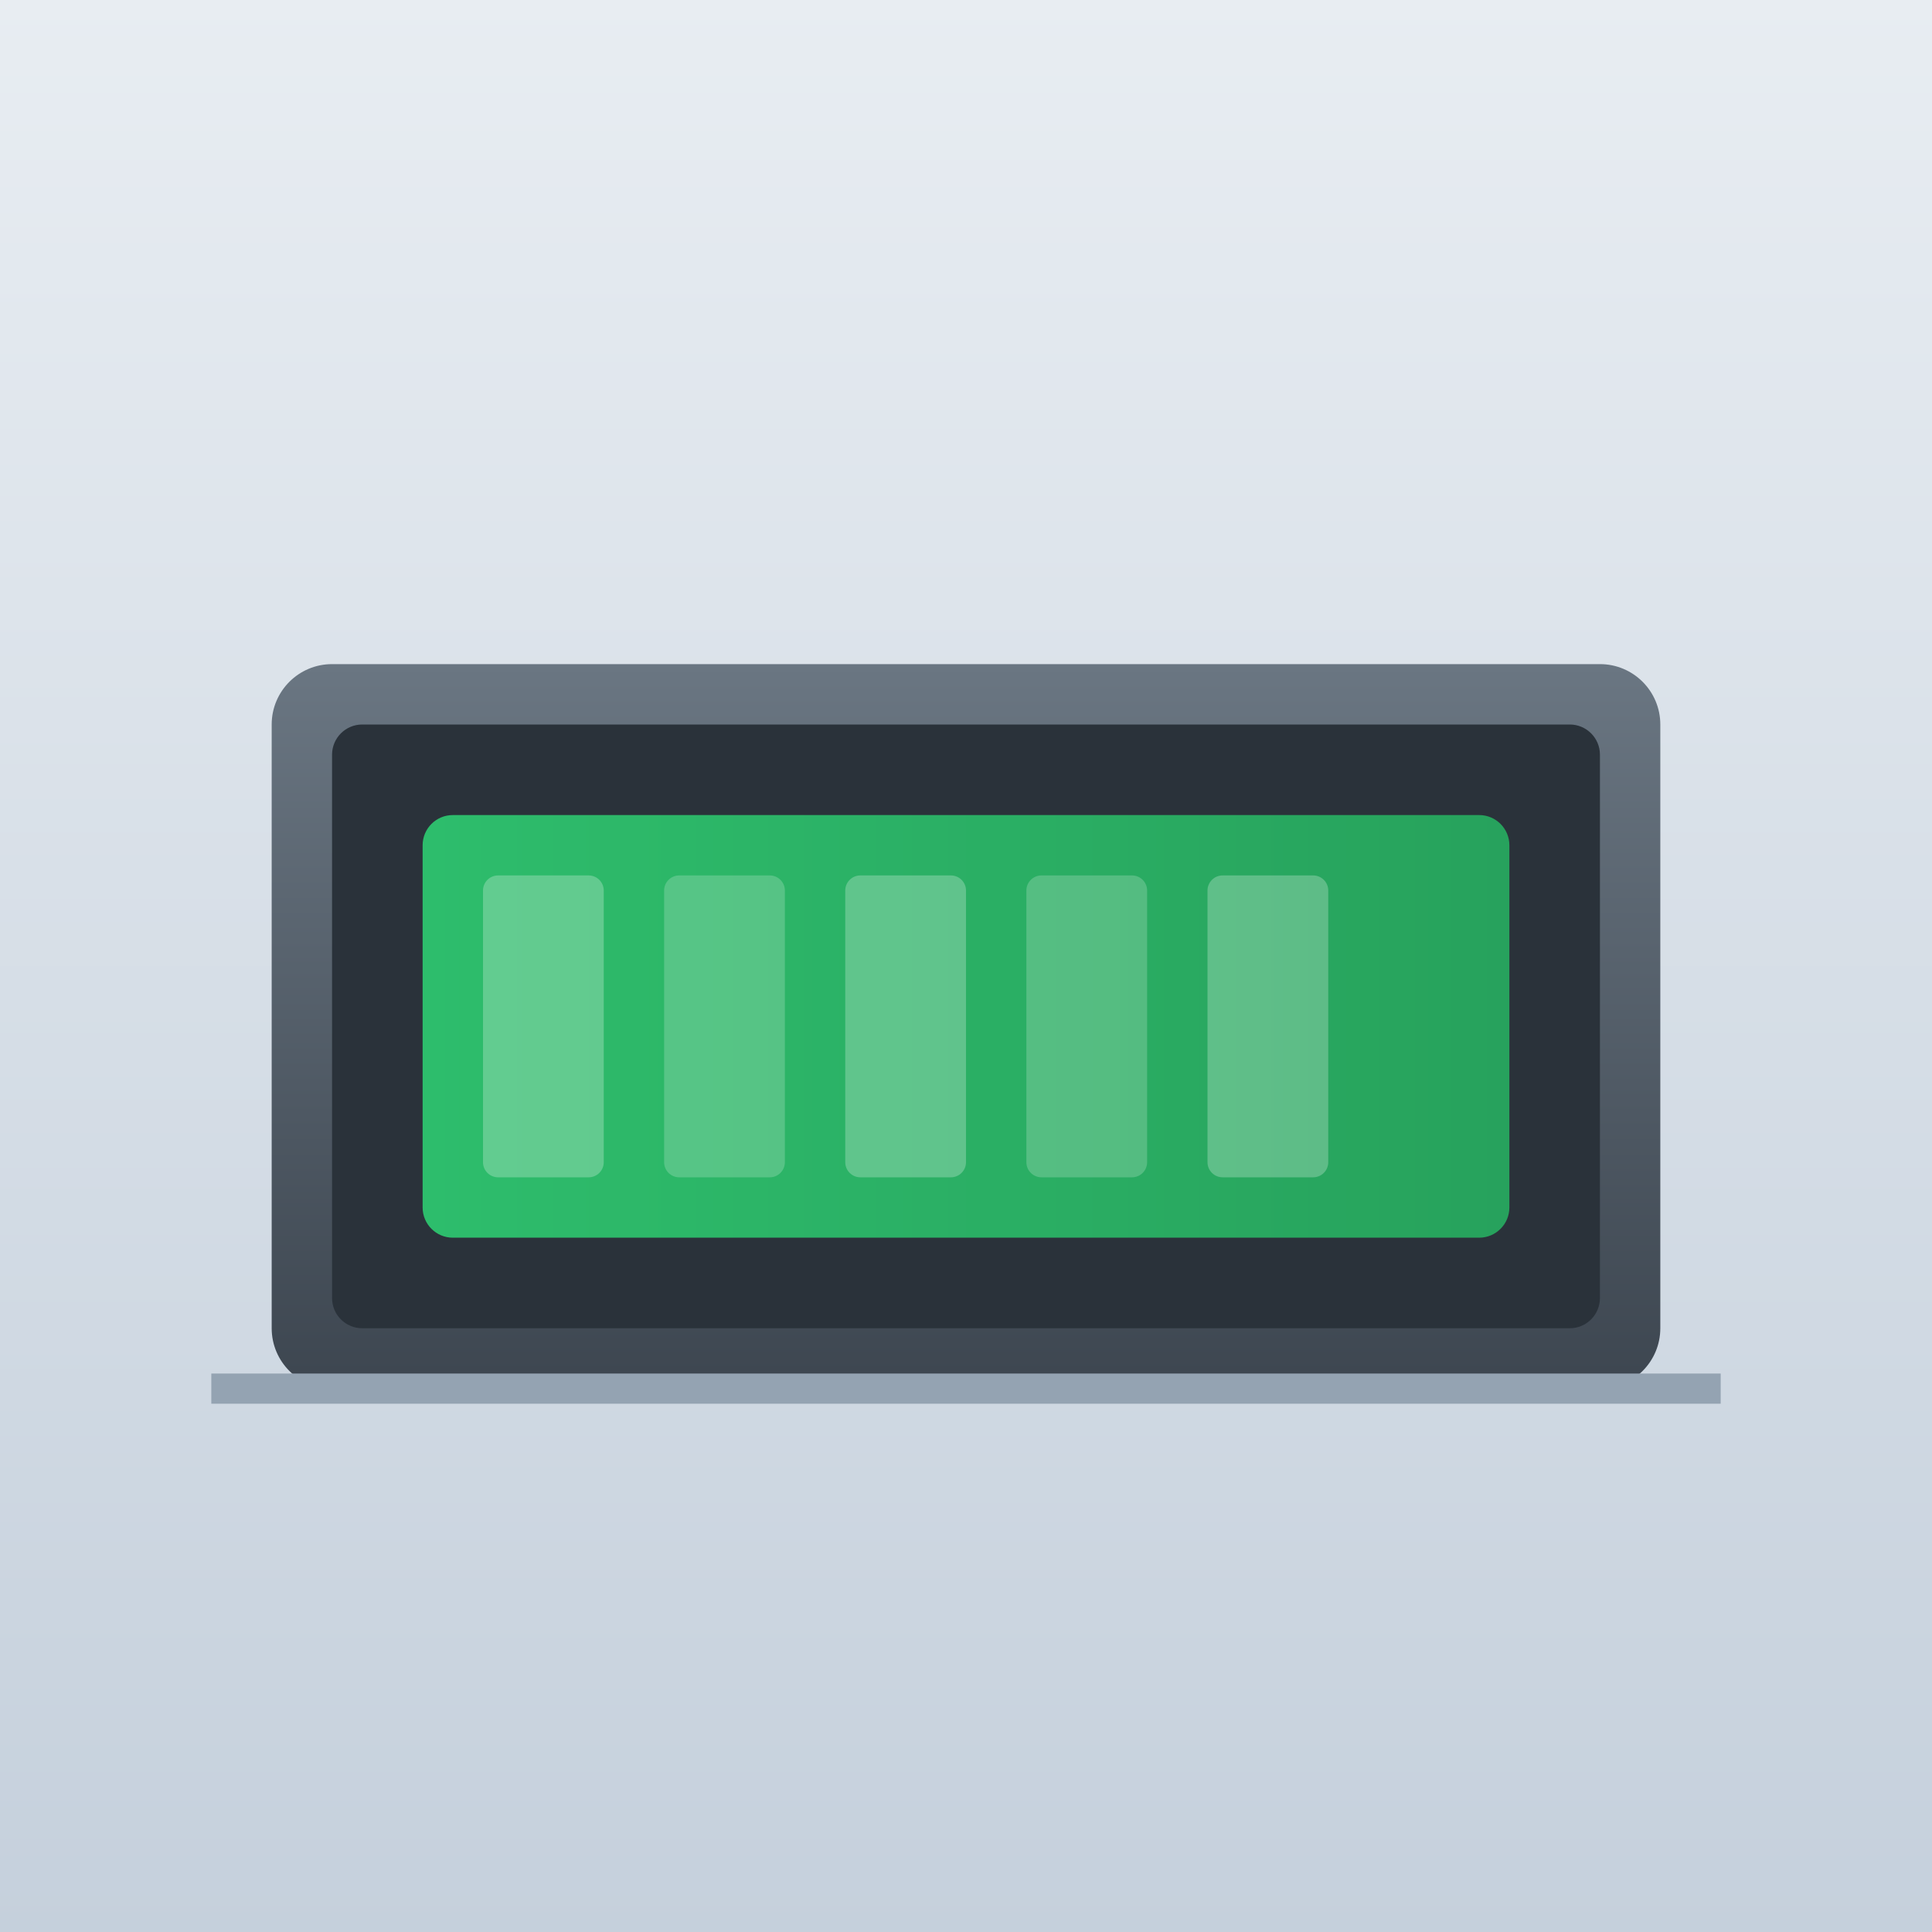
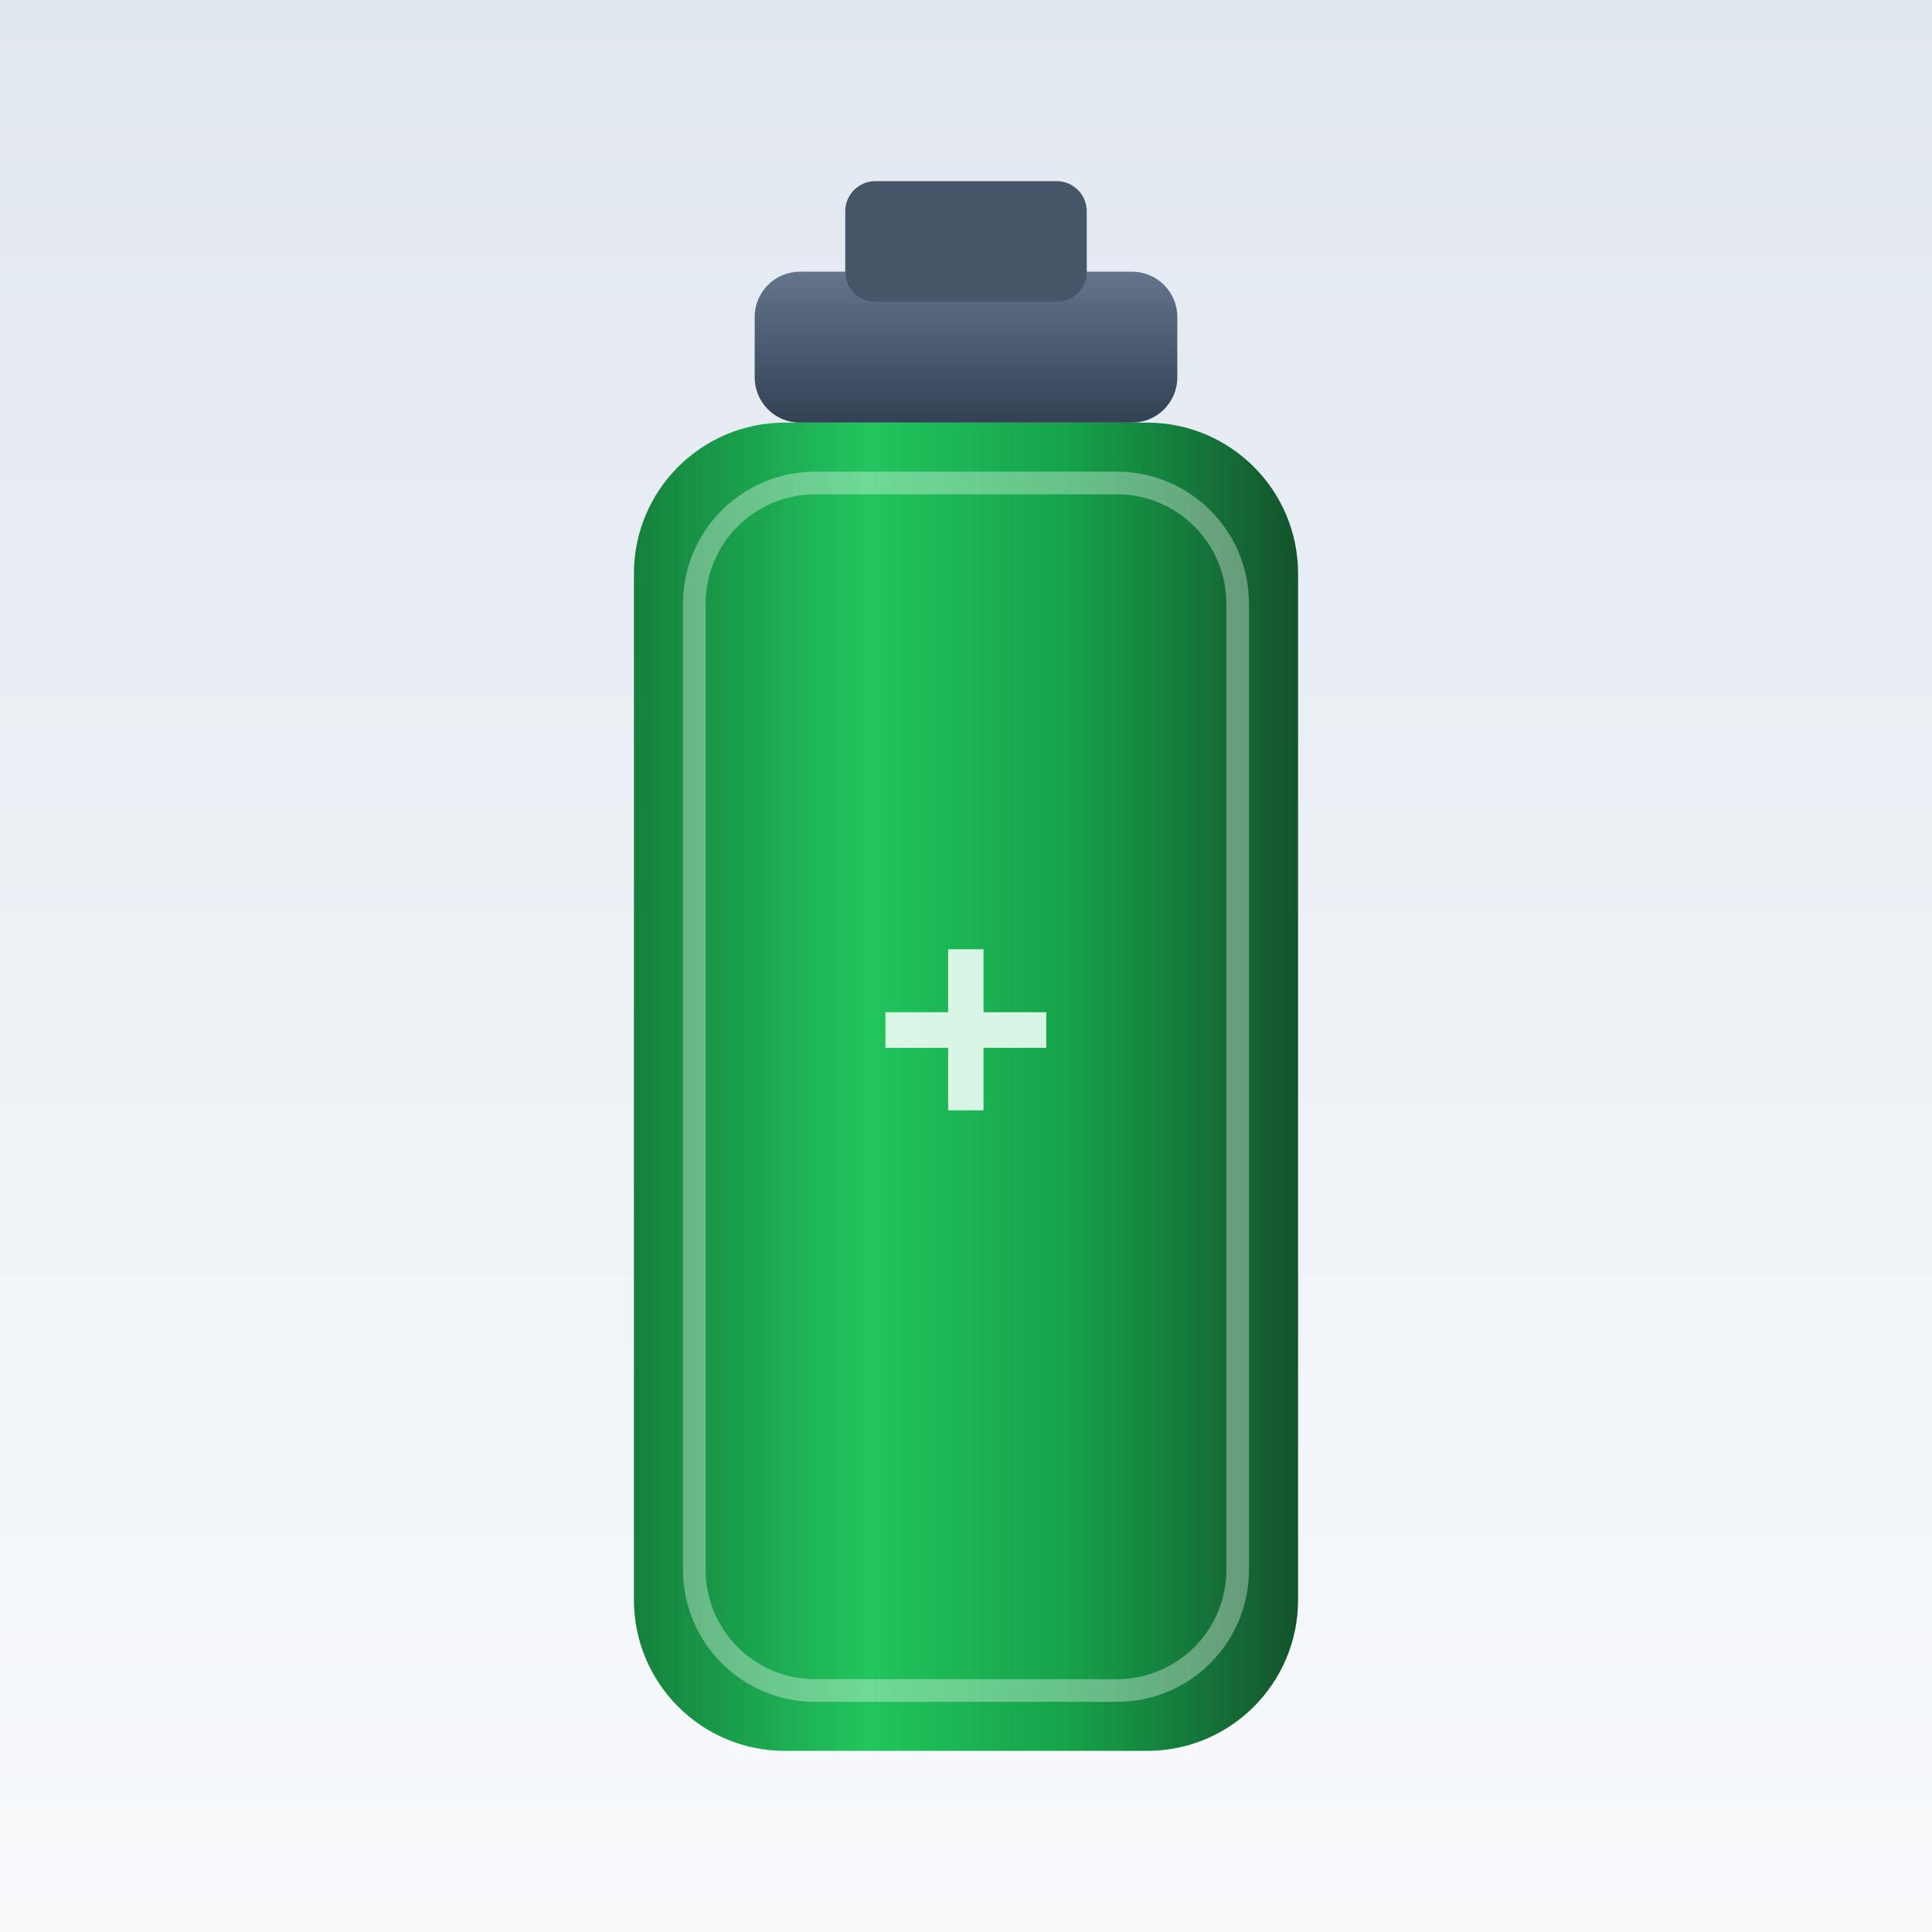
- <svg xmlns="http://www.w3.org/2000/svg" viewBox="0 0 128 128" role="img" aria-label="Battery storage">
+ <svg xmlns="http://www.w3.org/2000/svg" viewBox="0 0 128 128" role="img" aria-label="Battery">
  <defs>
-     <linearGradient id="bg" x1="0" y1="0" x2="0" y2="1">
-       <stop offset="0%" stop-color="#e8edf2" />
-       <stop offset="100%" stop-color="#c5d0dc" />
+     <linearGradient id="bess-bg" x1="0" y1="0" x2="0" y2="1">
+       <stop offset="0%" stop-color="#e2e8f0" />
+       <stop offset="100%" stop-color="#f8fafc" />
    </linearGradient>
-     <linearGradient id="container" x1="0" y1="0" x2="0" y2="1">
-       <stop offset="0%" stop-color="#6a7682" />
-       <stop offset="100%" stop-color="#3d4650" />
+     <linearGradient id="bess-body" x1="0" y1="0" x2="1" y2="0">
+       <stop offset="0%" stop-color="#15803d" />
+       <stop offset="35%" stop-color="#22c55e" />
+       <stop offset="65%" stop-color="#16a34a" />
+       <stop offset="100%" stop-color="#14532d" />
    </linearGradient>
-     <linearGradient id="cell" x1="0" y1="0" x2="1" y2="0">
-       <stop offset="0%" stop-color="#2ecc71" />
-       <stop offset="100%" stop-color="#27ae60" />
+     <linearGradient id="bess-cap" x1="0" y1="0" x2="0" y2="1">
+       <stop offset="0%" stop-color="#64748b" />
+       <stop offset="100%" stop-color="#334155" />
    </linearGradient>
  </defs>
-   <rect width="128" height="128" fill="url(#bg)" />
-   <rect x="18" y="44" width="92" height="48" rx="4" fill="url(#container)" />
-   <rect x="22" y="48" width="84" height="40" rx="2" fill="#2a323a" />
-   <rect x="28" y="54" width="72" height="28" rx="2" fill="url(#cell)" opacity="0.9" />
-   <rect x="32" y="58" width="8" height="20" rx="1" fill="#fff" opacity="0.25" />
-   <rect x="44" y="58" width="8" height="20" rx="1" fill="#fff" opacity="0.2" />
-   <rect x="56" y="58" width="8" height="20" rx="1" fill="#fff" opacity="0.25" />
-   <rect x="68" y="58" width="8" height="20" rx="1" fill="#fff" opacity="0.2" />
-   <rect x="80" y="58" width="8" height="20" rx="1" fill="#fff" opacity="0.25" />
-   <path d="M14 92 H114" stroke="#94a3b2" stroke-width="2" />
+   <rect width="128" height="128" fill="url(#bess-bg)" />
+   <g transform="translate(64 64)">
+     <rect x="-14" y="-46" width="28" height="10" rx="3" fill="url(#bess-cap)" />
+     <rect x="-8" y="-52" width="16" height="8" rx="2" fill="#475569" />
+     <rect x="-22" y="-36" width="44" height="88" rx="10" fill="url(#bess-body)" />
+     <rect x="-18" y="-32" width="36" height="80" rx="8" fill="none" stroke="#fff" stroke-width="1.5" opacity="0.35" />
+     <text x="0" y="12" text-anchor="middle" font-family="system-ui,sans-serif" font-size="22" font-weight="800" fill="#ecfdf5" opacity="0.9">+</text>
+   </g>
</svg>
